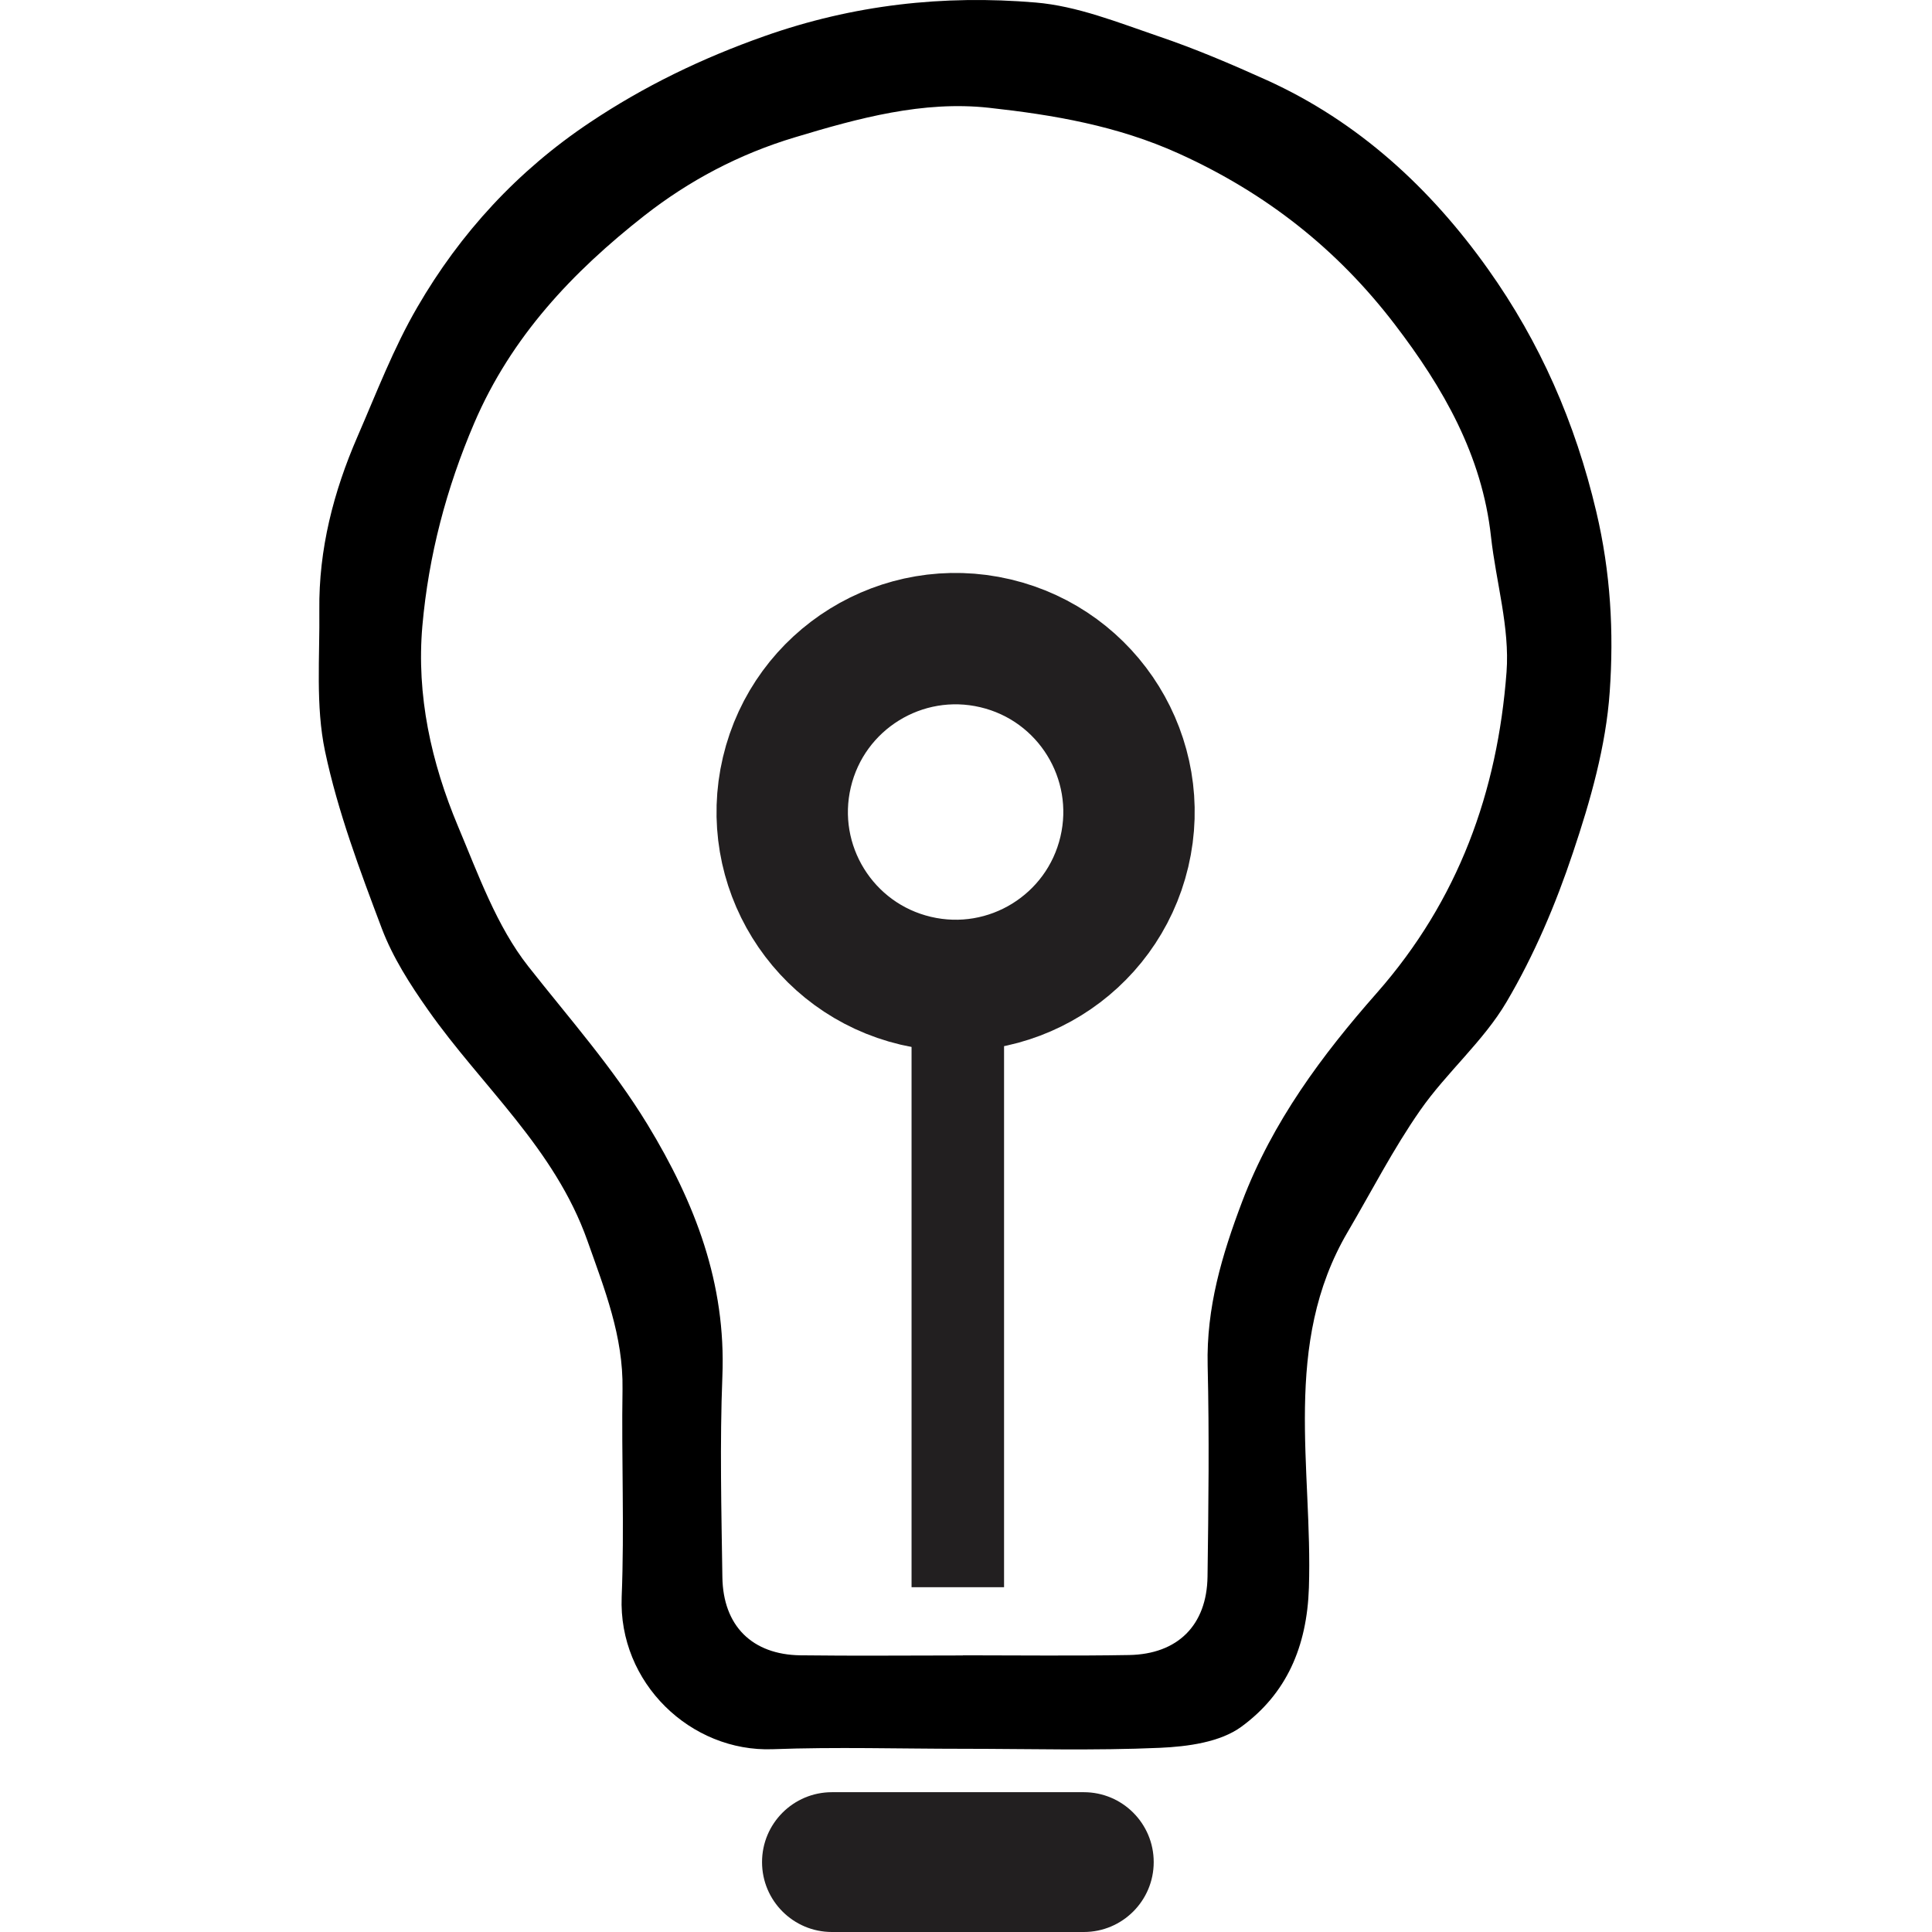
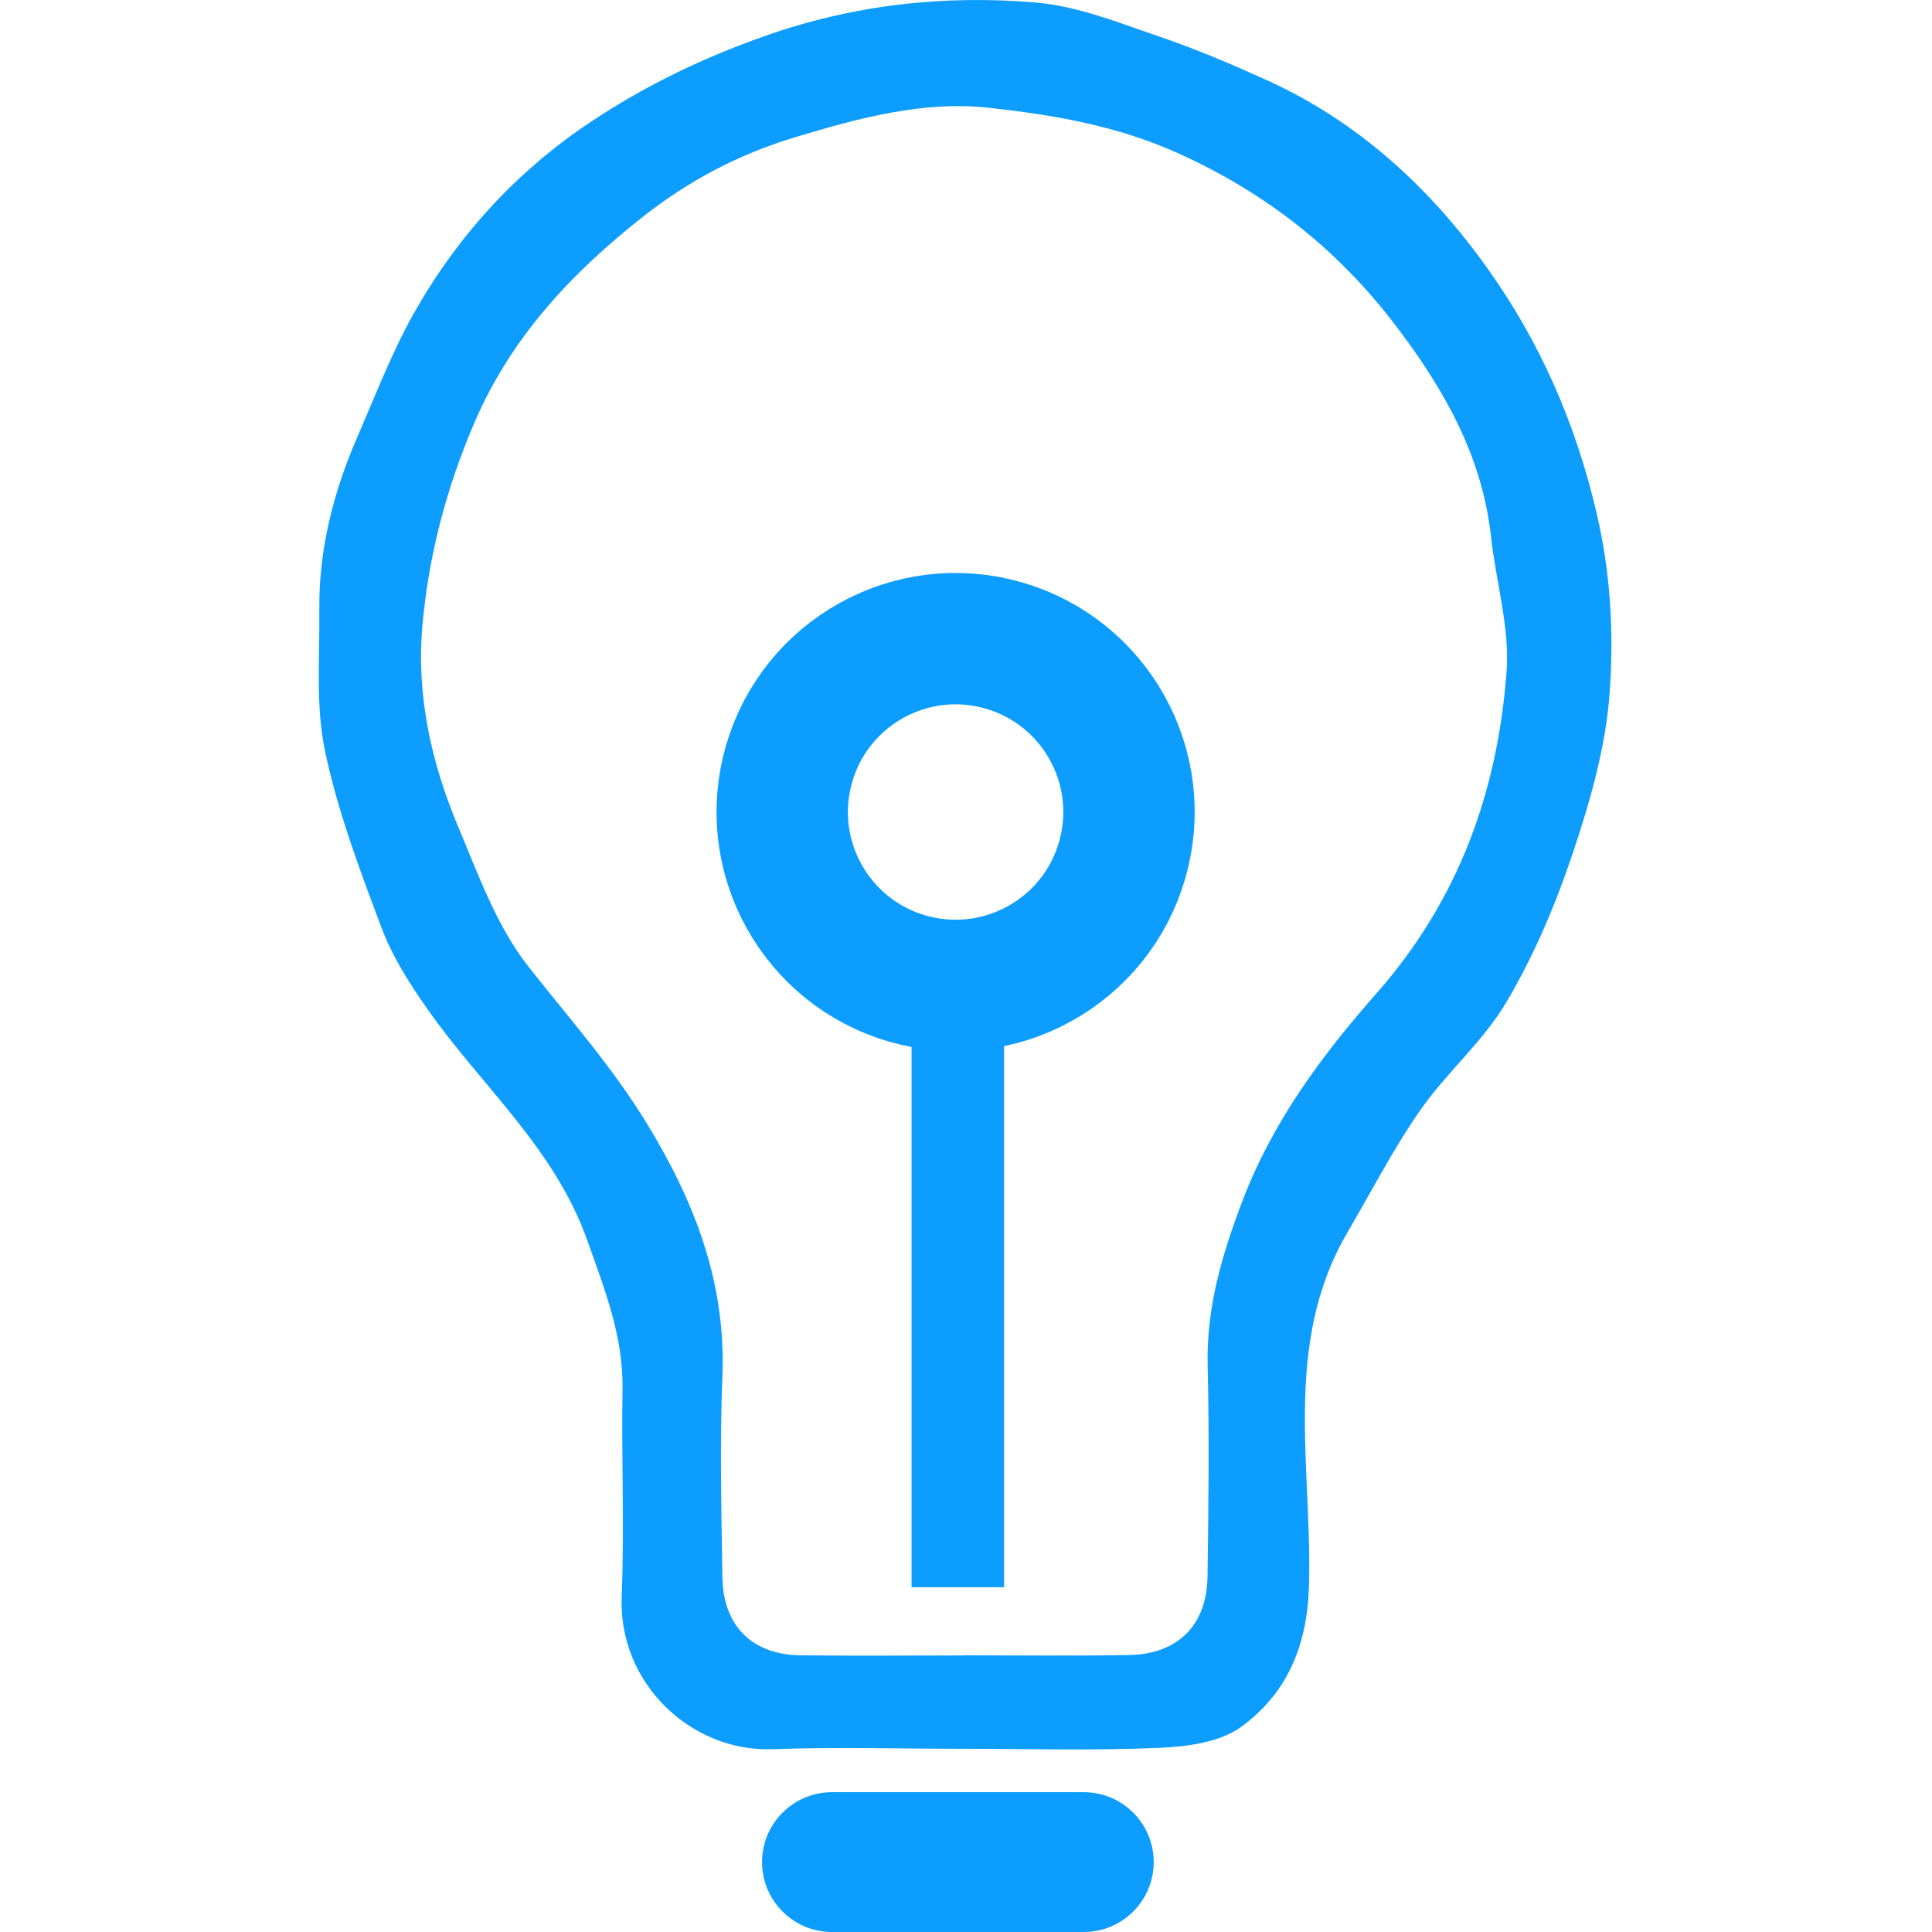
<svg xmlns="http://www.w3.org/2000/svg" width="500" height="500" viewBox="0 0 500 500" fill="none">
-   <path d="M249.225 452.585C232.822 452.585 216.383 452.082 199.979 452.693C178.802 453.482 159.994 435.571 160.891 413.246C161.609 395.371 160.82 377.424 161.107 359.513C161.322 345.838 156.512 333.777 152.026 321.107C143.555 297.166 124.675 281.158 110.784 261.38C106.154 254.812 101.667 247.812 98.832 240.347C93.16 225.307 87.417 210.052 84.115 194.403C81.638 182.63 82.787 170.067 82.644 157.863C82.464 142.178 86.305 127.282 92.514 112.996C97.432 101.69 101.847 90.061 108.02 79.472C119.147 60.269 134.007 44.153 152.6 31.733C166.706 22.294 181.638 15.079 197.79 9.372C220.834 1.224 244.164 -1.36 267.998 0.65C278.766 1.547 289.354 5.818 299.763 9.372C309.311 12.602 318.643 16.586 327.868 20.75C351.594 31.518 370.258 48.747 385.118 69.673C398.542 88.553 407.659 109.299 413.115 132.415C416.848 148.208 417.674 163.606 416.597 179.005C415.628 193.075 411.608 207.181 407.085 220.641C402.634 233.993 397.035 247.202 389.892 259.298C383.898 269.492 374.35 277.568 367.53 287.367C360.567 297.346 354.968 308.293 348.794 318.81C331.673 347.955 339.749 380.008 338.744 410.877C338.241 426.275 332.893 438.371 321.264 446.878C315.772 450.898 307.373 452.011 300.194 452.334C283.216 453.087 266.203 452.585 249.189 452.585H249.225ZM249.225 428.429C249.225 428.429 249.225 428.429 249.225 428.393C263.547 428.393 277.868 428.572 292.19 428.321C304.788 428.106 312.326 420.604 312.506 408.041C312.757 389.843 312.972 371.609 312.541 353.411C312.182 338.444 316.203 324.876 321.479 310.949C329.34 290.239 342.189 273.01 356.296 257.001C377.473 232.953 387.559 204.884 389.892 173.908C390.753 162.422 387.164 150.613 385.872 138.912C383.575 117.842 373.489 100.326 360.998 83.995C346.138 64.54 327.724 50.003 305.076 39.738C289.139 32.523 272.592 29.724 255.937 27.893C238.924 26.026 222.233 30.549 205.722 35.538C191.257 39.881 178.336 46.737 166.742 55.818C148.221 70.355 132.32 87.117 122.737 109.479C115.486 126.421 110.928 143.793 109.312 161.955C107.733 179.974 111.61 197.346 118.537 213.857C123.777 226.312 128.515 239.665 136.699 250.074C147.288 263.534 158.558 276.204 167.603 291.064C179.915 311.344 187.919 332.126 186.95 356.211C186.268 373.512 186.699 390.848 186.95 408.149C187.13 420.783 194.667 428.213 207.122 428.393C221.157 428.572 235.155 428.429 249.189 428.429H249.225Z" fill="black" />
-   <path d="M290.978 220.458C296.67 196.341 281.733 172.177 257.617 166.485C233.5 160.793 209.335 175.729 203.643 199.845C197.951 223.962 212.887 248.127 237.004 253.819C261.121 259.511 285.285 244.575 290.978 220.458Z" stroke="#221F20" stroke-width="34" stroke-miterlimit="10" />
-   <path d="M259.85 248.602H235.909V410.769H259.85V248.602Z" fill="#221F20" />
-   <path d="M280.489 463.819H215.306C205.315 463.819 197.216 471.919 197.216 481.91C197.216 491.901 205.315 500 215.306 500H280.489C290.48 500 298.579 491.901 298.579 481.91C298.579 471.919 290.48 463.819 280.489 463.819Z" fill="#221F20" />
+   <path d="M249.225 452.585C232.822 452.585 216.383 452.082 199.979 452.693C178.802 453.482 159.994 435.571 160.891 413.246C161.609 395.371 160.82 377.424 161.107 359.513C161.322 345.838 156.512 333.777 152.026 321.107C143.555 297.166 124.675 281.158 110.784 261.38C106.154 254.812 101.667 247.812 98.832 240.347C93.16 225.307 87.417 210.052 84.115 194.403C81.638 182.63 82.787 170.067 82.644 157.863C82.464 142.178 86.305 127.282 92.514 112.996C97.432 101.69 101.847 90.061 108.02 79.472C119.147 60.269 134.007 44.153 152.6 31.733C166.706 22.294 181.638 15.079 197.79 9.372C220.834 1.224 244.164 -1.36 267.998 0.65C278.766 1.547 289.354 5.818 299.763 9.372C309.311 12.602 318.643 16.586 327.868 20.75C351.594 31.518 370.258 48.747 385.118 69.673C398.542 88.553 407.659 109.299 413.115 132.415C416.848 148.208 417.674 163.606 416.597 179.005C415.628 193.075 411.608 207.181 407.085 220.641C402.634 233.993 397.035 247.202 389.892 259.298C383.898 269.492 374.35 277.568 367.53 287.367C360.567 297.346 354.968 308.293 348.794 318.81C331.673 347.955 339.749 380.008 338.744 410.877C338.241 426.275 332.893 438.371 321.264 446.878C315.772 450.898 307.373 452.011 300.194 452.334C283.216 453.087 266.203 452.585 249.189 452.585H249.225ZM249.225 428.429C249.225 428.429 249.225 428.429 249.225 428.393C263.547 428.393 277.868 428.572 292.19 428.321C304.788 428.106 312.326 420.604 312.506 408.041C312.757 389.843 312.972 371.609 312.541 353.411C312.182 338.444 316.203 324.876 321.479 310.949C329.34 290.239 342.189 273.01 356.296 257.001C377.473 232.953 387.559 204.884 389.892 173.908C390.753 162.422 387.164 150.613 385.872 138.912C383.575 117.842 373.489 100.326 360.998 83.995C346.138 64.54 327.724 50.003 305.076 39.738C289.139 32.523 272.592 29.724 255.937 27.893C238.924 26.026 222.233 30.549 205.722 35.538C191.257 39.881 178.336 46.737 166.742 55.818C148.221 70.355 132.32 87.117 122.737 109.479C115.486 126.421 110.928 143.793 109.312 161.955C107.733 179.974 111.61 197.346 118.537 213.857C123.777 226.312 128.515 239.665 136.699 250.074C147.288 263.534 158.558 276.204 167.603 291.064C179.915 311.344 187.919 332.126 186.95 356.211C186.268 373.512 186.699 390.848 186.95 408.149C187.13 420.783 194.667 428.213 207.122 428.393C221.157 428.572 235.155 428.429 249.189 428.429H249.225Z" fill="#0C9DFE" />
+   <path d="M290.978 220.458C296.67 196.341 281.733 172.177 257.617 166.485C233.5 160.793 209.335 175.729 203.643 199.845C197.951 223.962 212.887 248.127 237.004 253.819C261.121 259.511 285.285 244.575 290.978 220.458Z" stroke="#0C9DFE" stroke-width="34" stroke-miterlimit="10" />
+   <path d="M259.85 248.602H235.909V410.769H259.85V248.602Z" fill="#0C9DFE" />
+   <path d="M280.489 463.819H215.306C205.315 463.819 197.216 471.919 197.216 481.91C197.216 491.901 205.315 500 215.306 500H280.489C290.48 500 298.579 491.901 298.579 481.91C298.579 471.919 290.48 463.819 280.489 463.819Z" fill="#0C9DFE" />
</svg>
